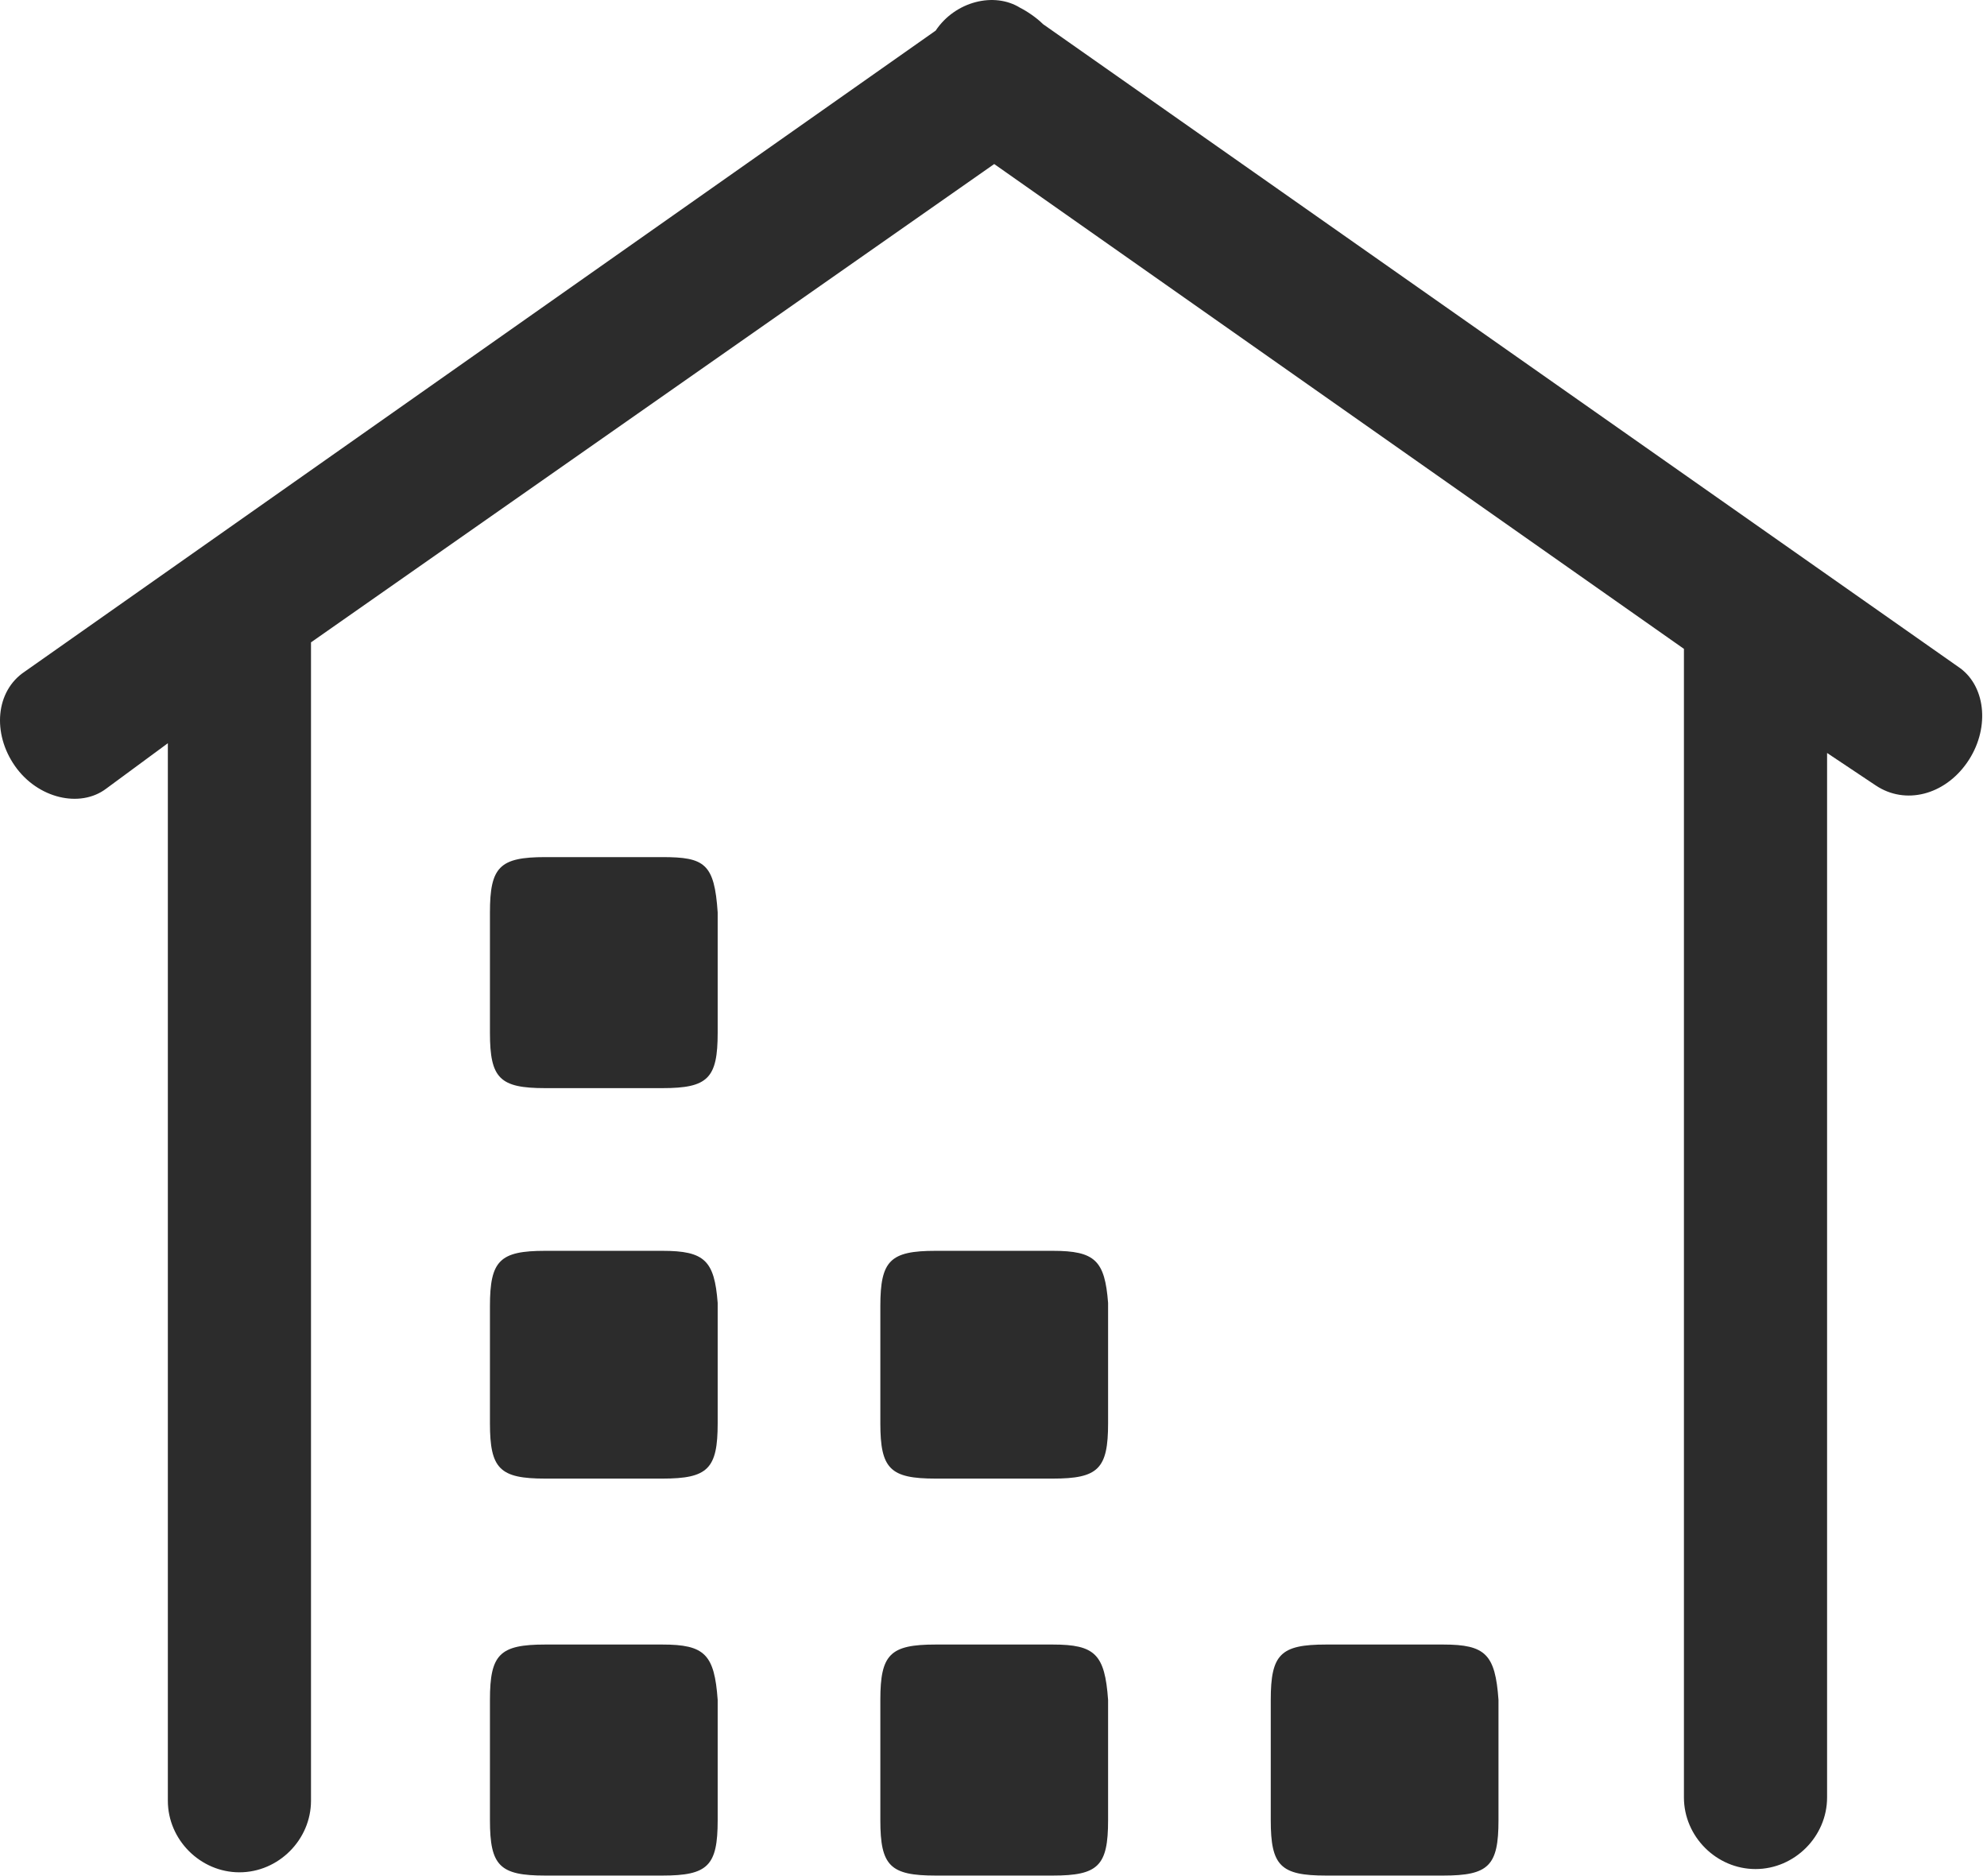
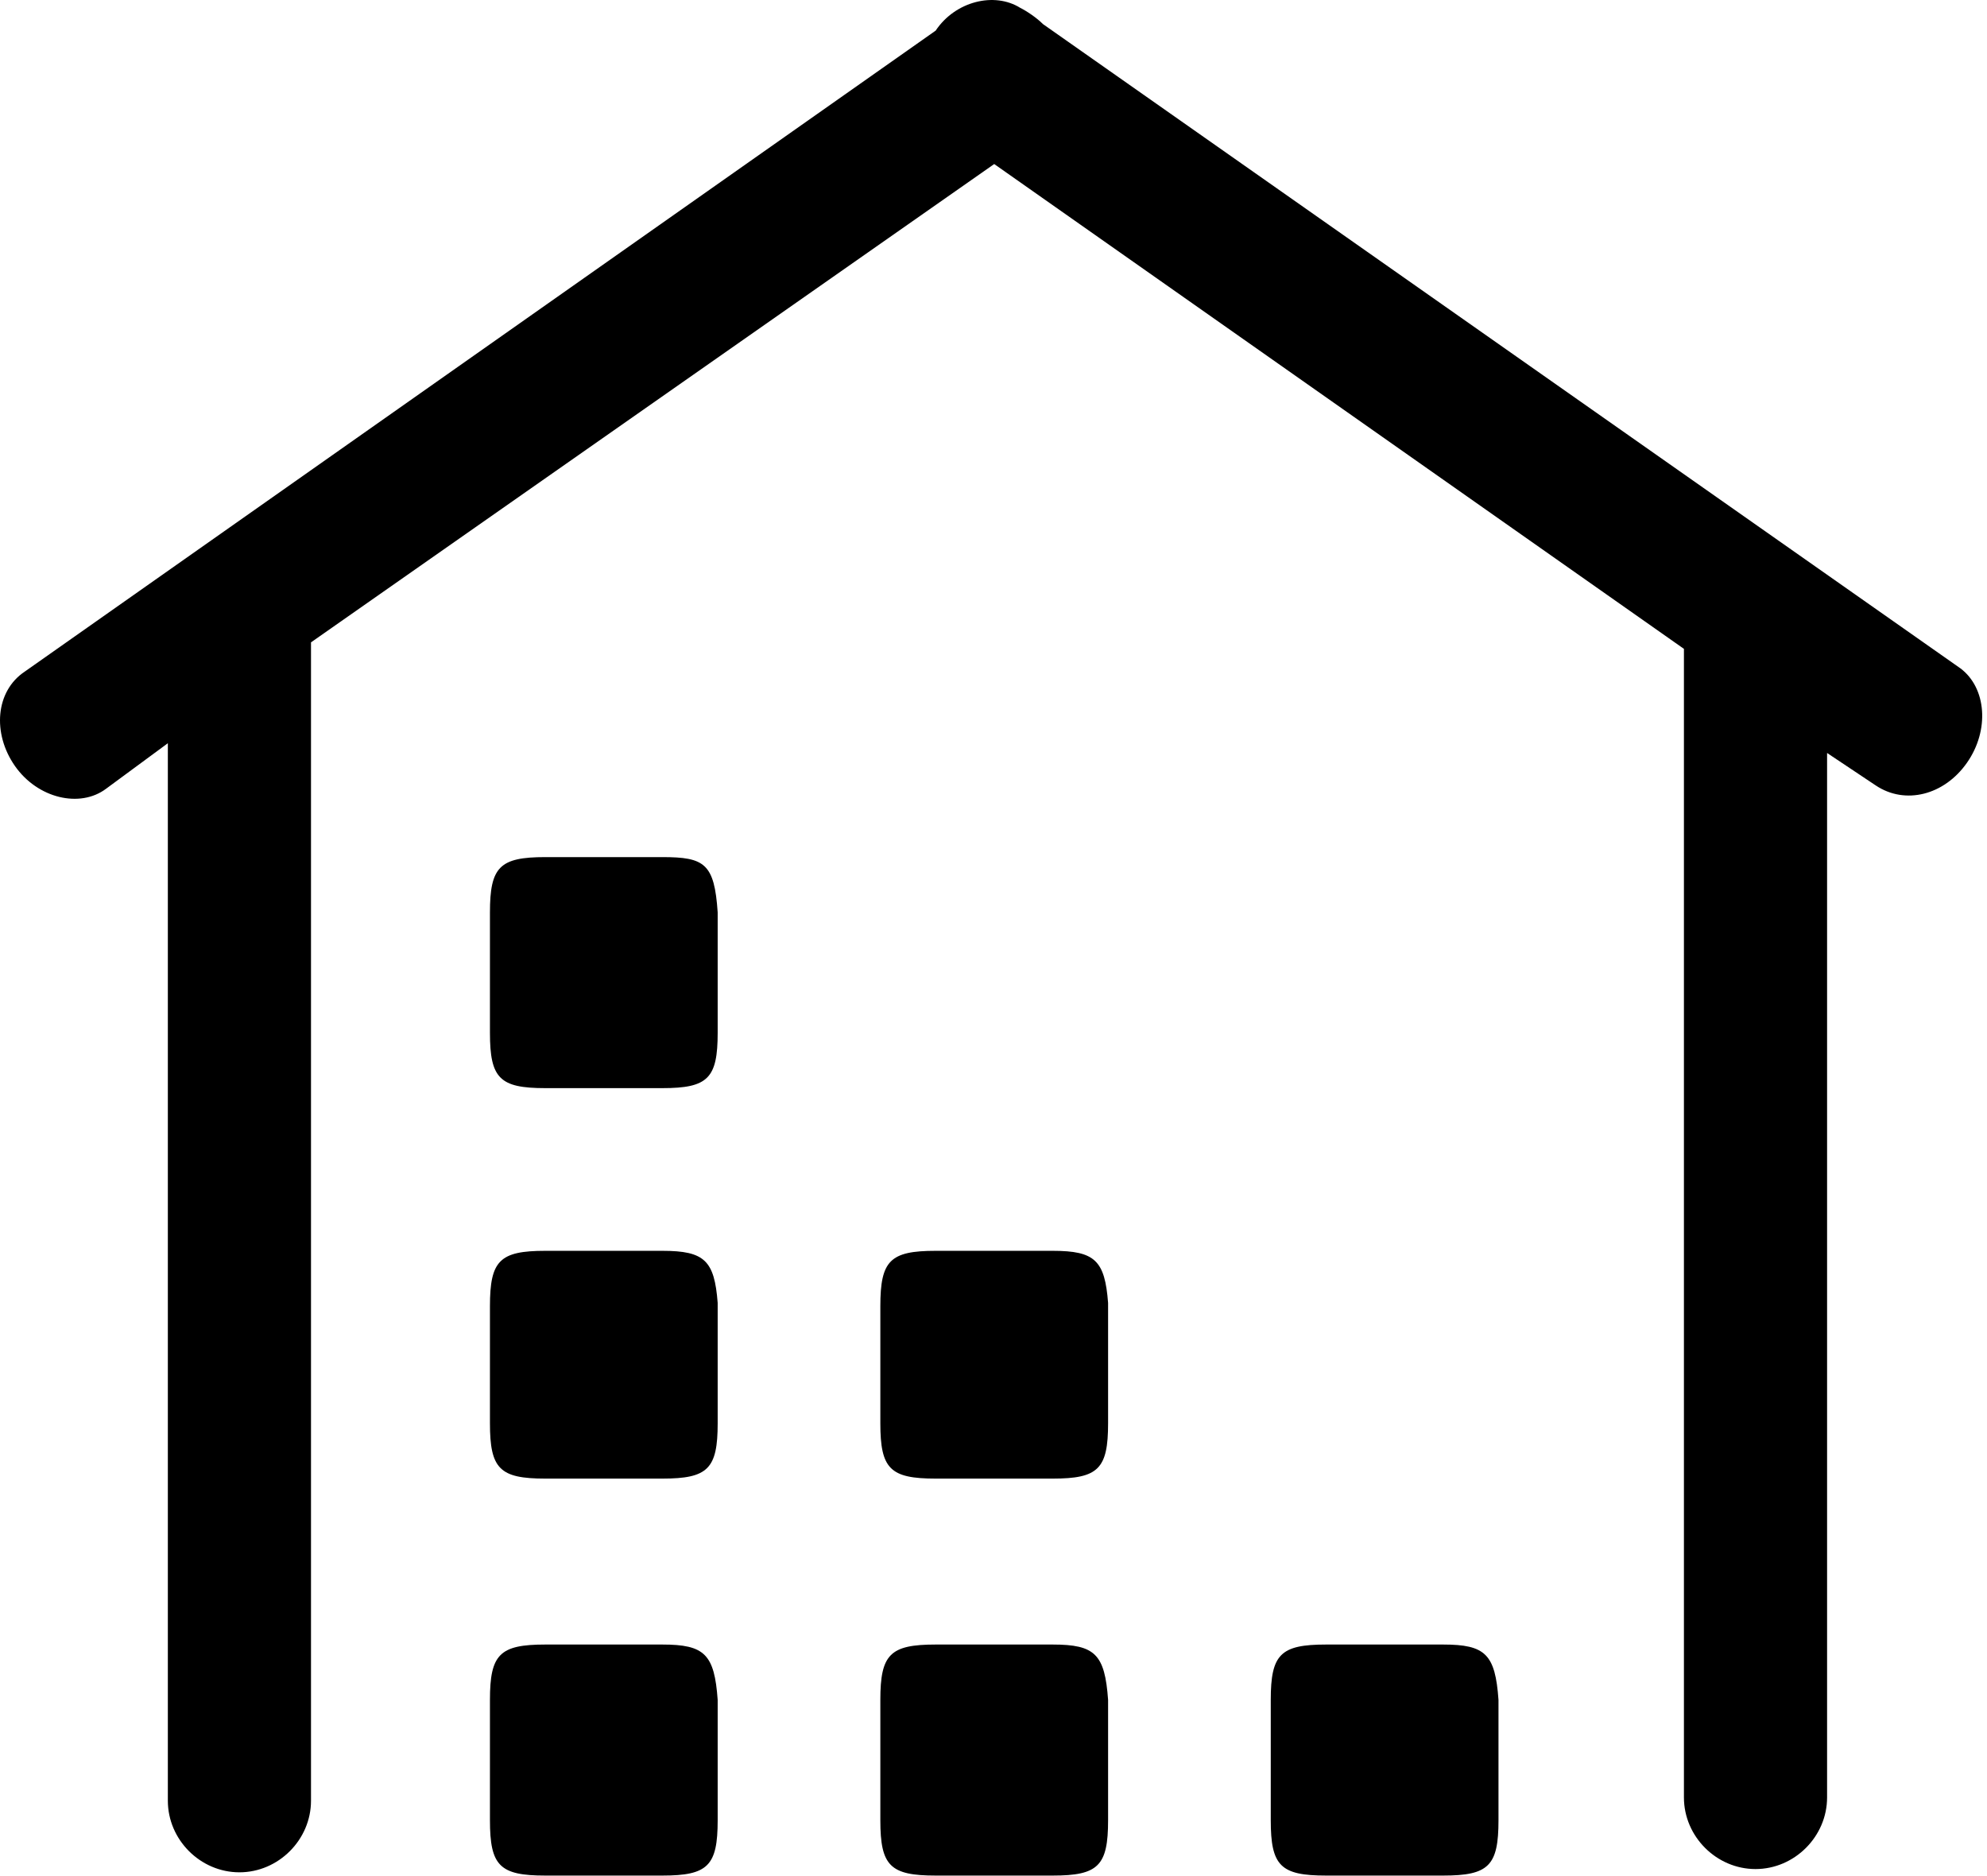
<svg xmlns="http://www.w3.org/2000/svg" t="1621493407227" class="icon" viewBox="0 0 1085 1024" version="1.1" p-id="2357" width="67.812" height="64">
  <defs>
    <style type="text/css" />
  </defs>
-   <path d="M1070.512 364.913 569.536 13.167c-3.551-3.556-8.879-7.108-12.437-8.885-14.209-8.881-35.525-3.552-46.184 12.437L13.489 366.691c-15.989 10.659-17.76 33.753-5.33 51.52 12.437 17.767 35.531 23.096 49.742 12.431l33.753-24.868 0 577.365c0 21.318 17.767 39.083 39.083 39.083 21.318 0 39.083-17.765 39.083-39.083L169.821 350.702 542.89 89.556l376.62 264.698 0 627.107c0 21.316 17.765 39.083 39.083 39.083 21.316 0 39.083-17.767 39.083-39.083L997.676 411.103l26.646 17.767c15.989 10.657 37.311 5.33 49.742-12.437C1086.501 398.666 1084.723 375.57 1070.512 364.913L1070.512 364.913 1070.512 364.913 1070.512 364.913zM361.69 897.864l-63.957 0c-24.868 0-30.199 5.33-30.199 30.202l0 65.731c0 24.874 5.33 30.204 30.199 30.204l63.957 0c24.868 0 30.197-5.33 30.197-30.204l0-65.731C390.107 903.194 384.779 897.864 361.69 897.864L361.69 897.864 361.69 897.864 361.69 897.864zM361.69 682.908l-63.957 0c-24.868 0-30.199 5.33-30.199 30.204l0 63.952c0 24.874 5.33 30.202 30.199 30.202l63.957 0c24.868 0 30.197-5.329 30.197-30.202L391.887 711.332C390.107 688.238 384.779 682.908 361.69 682.908L361.69 682.908 361.69 682.908 361.69 682.908zM574.866 897.864l-63.952 0c-24.874 0-30.204 5.33-30.204 30.202l0 65.731c0 24.874 5.33 30.204 30.204 30.204l63.952 0c24.874 0 30.204-5.33 30.204-30.204l0-65.731C603.291 903.194 597.962 897.864 574.866 897.864L574.866 897.864 574.866 897.864 574.866 897.864zM788.05 897.864l-63.957 0c-24.868 0-30.199 5.33-30.199 30.202l0 65.731c0 24.874 5.33 30.204 30.199 30.204l63.957 0c24.868 0 30.199-5.33 30.199-30.204l0-65.731C816.473 903.194 811.144 897.864 788.05 897.864L788.05 897.864 788.05 897.864 788.05 897.864zM574.866 682.908l-63.952 0c-24.874 0-30.204 5.33-30.204 30.204l0 63.952c0 24.874 5.33 30.202 30.204 30.202l63.952 0c24.874 0 30.204-5.329 30.204-30.202L605.071 711.332C603.291 688.238 597.962 682.908 574.866 682.908L574.866 682.908 574.866 682.908 574.866 682.908zM361.69 467.951l-63.957 0c-24.868 0-30.199 5.33-30.199 30.199l0 65.73c0 24.874 5.33 30.204 30.199 30.204l63.957 0c24.868 0 30.197-5.33 30.197-30.204l0-65.73C390.107 471.504 384.779 467.951 361.69 467.951L361.69 467.951 361.69 467.951 361.69 467.951zM361.69 467.951" p-id="2358" fill="#2c2c2c" />
+   <path d="M1070.512 364.913 569.536 13.167c-3.551-3.556-8.879-7.108-12.437-8.885-14.209-8.881-35.525-3.552-46.184 12.437L13.489 366.691c-15.989 10.659-17.76 33.753-5.33 51.52 12.437 17.767 35.531 23.096 49.742 12.431l33.753-24.868 0 577.365c0 21.318 17.767 39.083 39.083 39.083 21.318 0 39.083-17.765 39.083-39.083L169.821 350.702 542.89 89.556l376.62 264.698 0 627.107c0 21.316 17.765 39.083 39.083 39.083 21.316 0 39.083-17.767 39.083-39.083L997.676 411.103l26.646 17.767c15.989 10.657 37.311 5.33 49.742-12.437C1086.501 398.666 1084.723 375.57 1070.512 364.913L1070.512 364.913 1070.512 364.913 1070.512 364.913zM361.69 897.864l-63.957 0c-24.868 0-30.199 5.33-30.199 30.202l0 65.731c0 24.874 5.33 30.204 30.199 30.204l63.957 0c24.868 0 30.197-5.33 30.197-30.204l0-65.731C390.107 903.194 384.779 897.864 361.69 897.864L361.69 897.864 361.69 897.864 361.69 897.864zM361.69 682.908l-63.957 0c-24.868 0-30.199 5.33-30.199 30.204l0 63.952c0 24.874 5.33 30.202 30.199 30.202l63.957 0c24.868 0 30.197-5.329 30.197-30.202L391.887 711.332C390.107 688.238 384.779 682.908 361.69 682.908L361.69 682.908 361.69 682.908 361.69 682.908zM574.866 897.864l-63.952 0c-24.874 0-30.204 5.33-30.204 30.202l0 65.731c0 24.874 5.33 30.204 30.204 30.204l63.952 0c24.874 0 30.204-5.33 30.204-30.204l0-65.731C603.291 903.194 597.962 897.864 574.866 897.864L574.866 897.864 574.866 897.864 574.866 897.864zM788.05 897.864l-63.957 0c-24.868 0-30.199 5.33-30.199 30.202l0 65.731c0 24.874 5.33 30.204 30.199 30.204l63.957 0c24.868 0 30.199-5.33 30.199-30.204l0-65.731C816.473 903.194 811.144 897.864 788.05 897.864L788.05 897.864 788.05 897.864 788.05 897.864zM574.866 682.908l-63.952 0c-24.874 0-30.204 5.33-30.204 30.204l0 63.952c0 24.874 5.33 30.202 30.204 30.202l63.952 0c24.874 0 30.204-5.329 30.204-30.202L605.071 711.332C603.291 688.238 597.962 682.908 574.866 682.908L574.866 682.908 574.866 682.908 574.866 682.908zM361.69 467.951l-63.957 0c-24.868 0-30.199 5.33-30.199 30.199l0 65.73c0 24.874 5.33 30.204 30.199 30.204l63.957 0c24.868 0 30.197-5.33 30.197-30.204l0-65.73C390.107 471.504 384.779 467.951 361.69 467.951L361.69 467.951 361.69 467.951 361.69 467.951zM361.69 467.951" p-id="2358" />
</svg>
